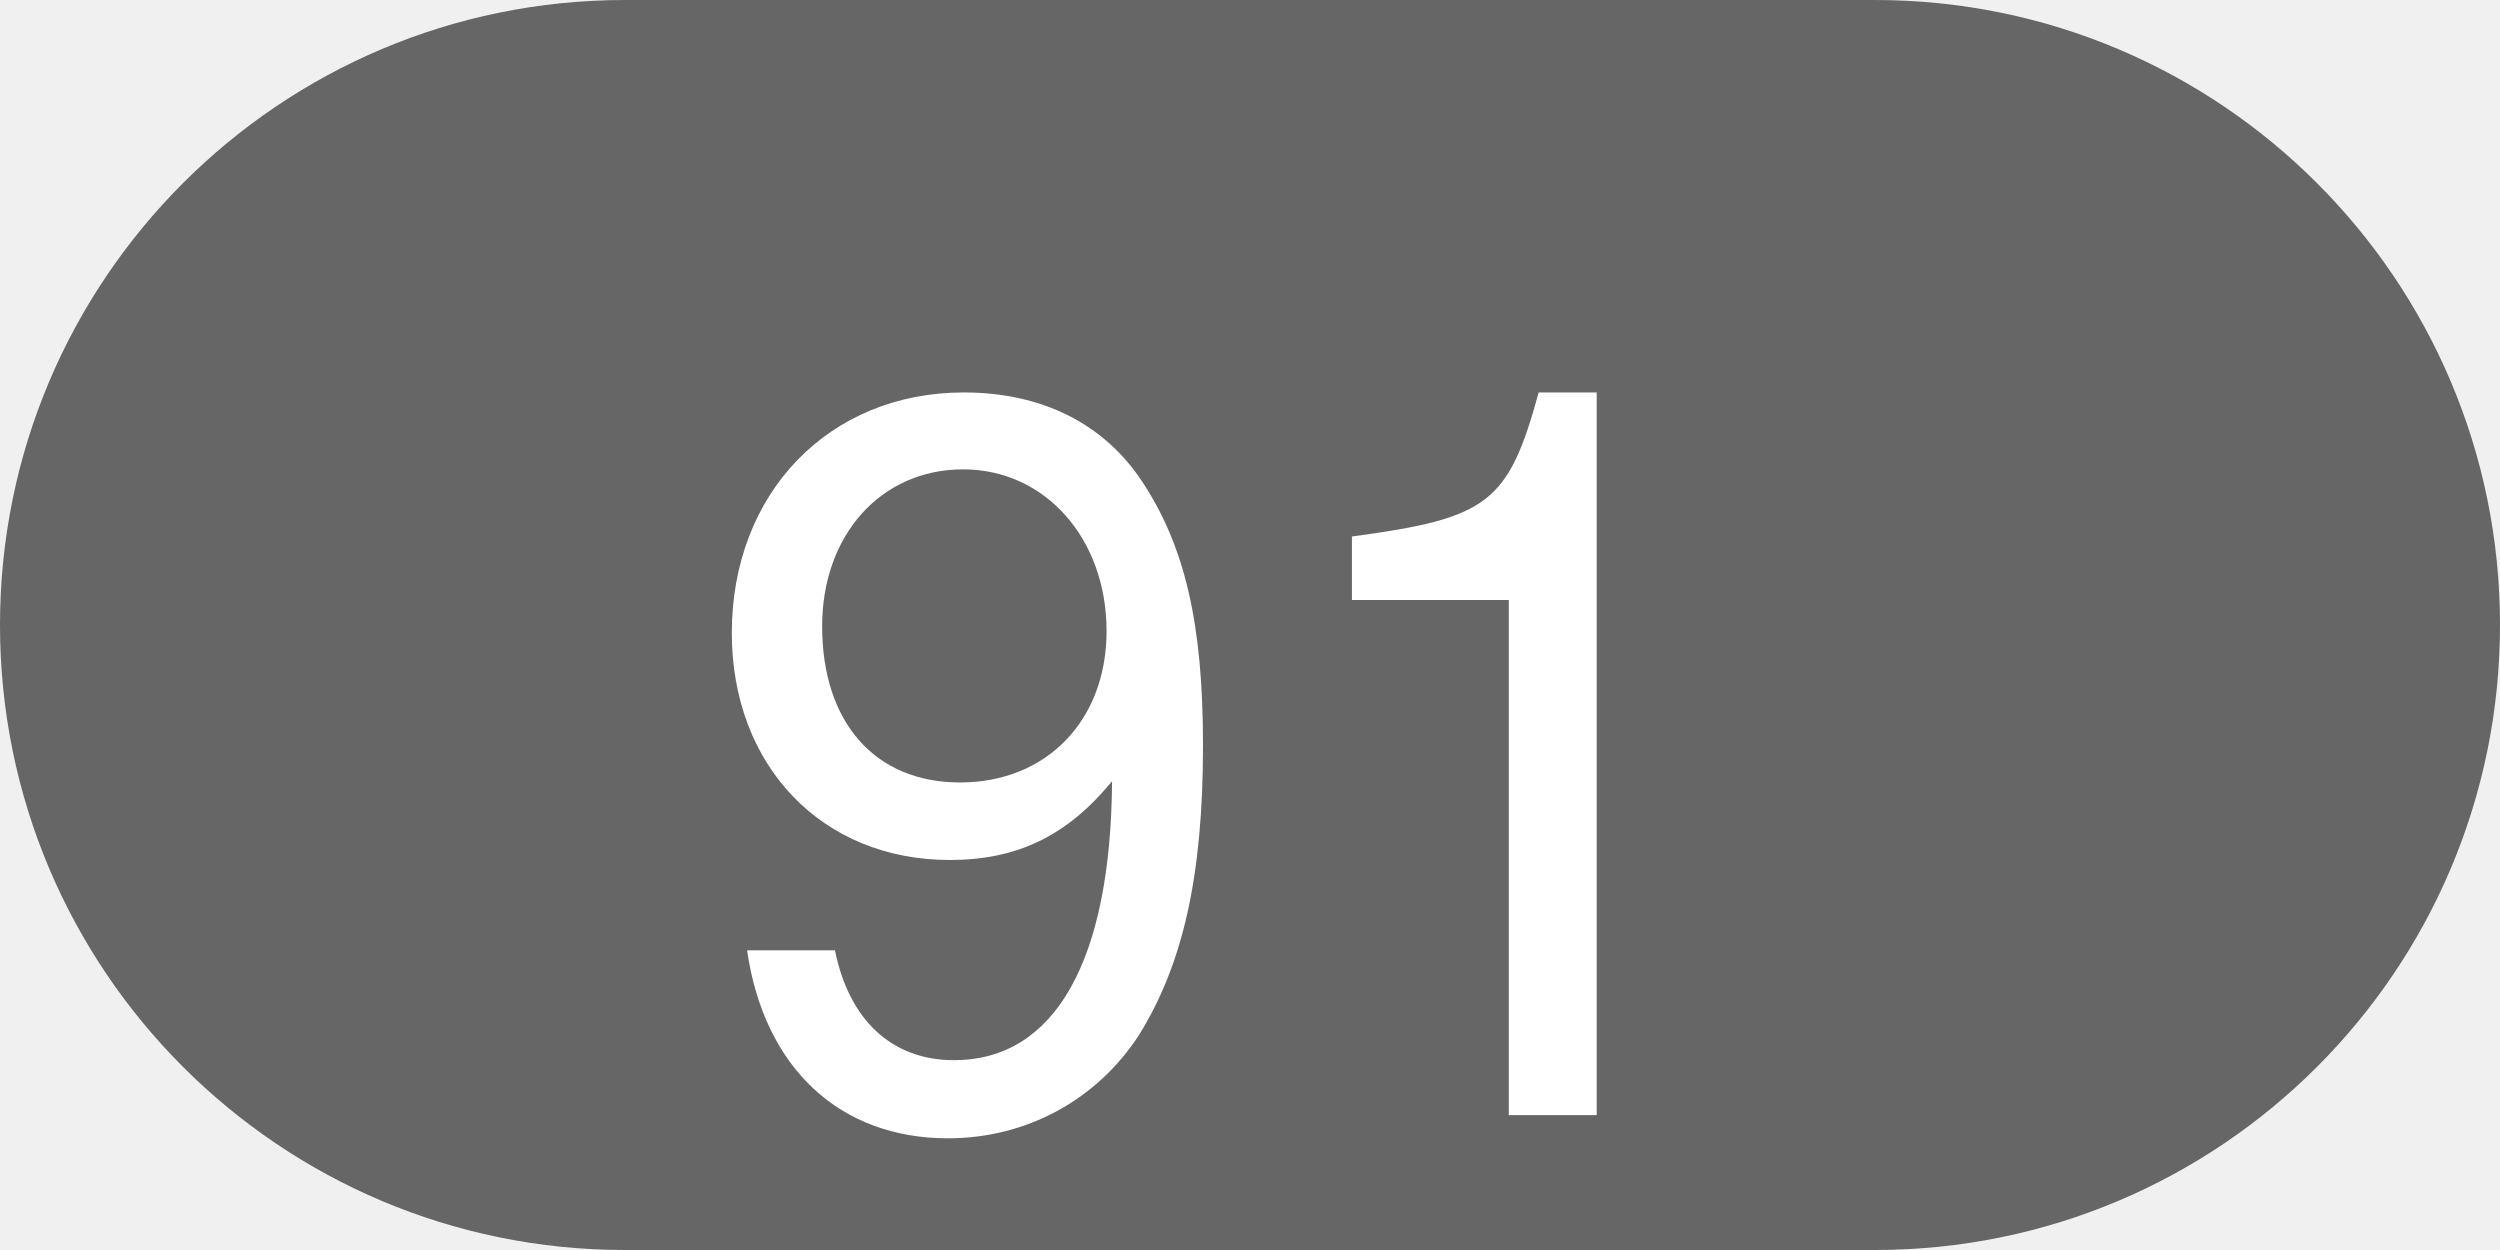
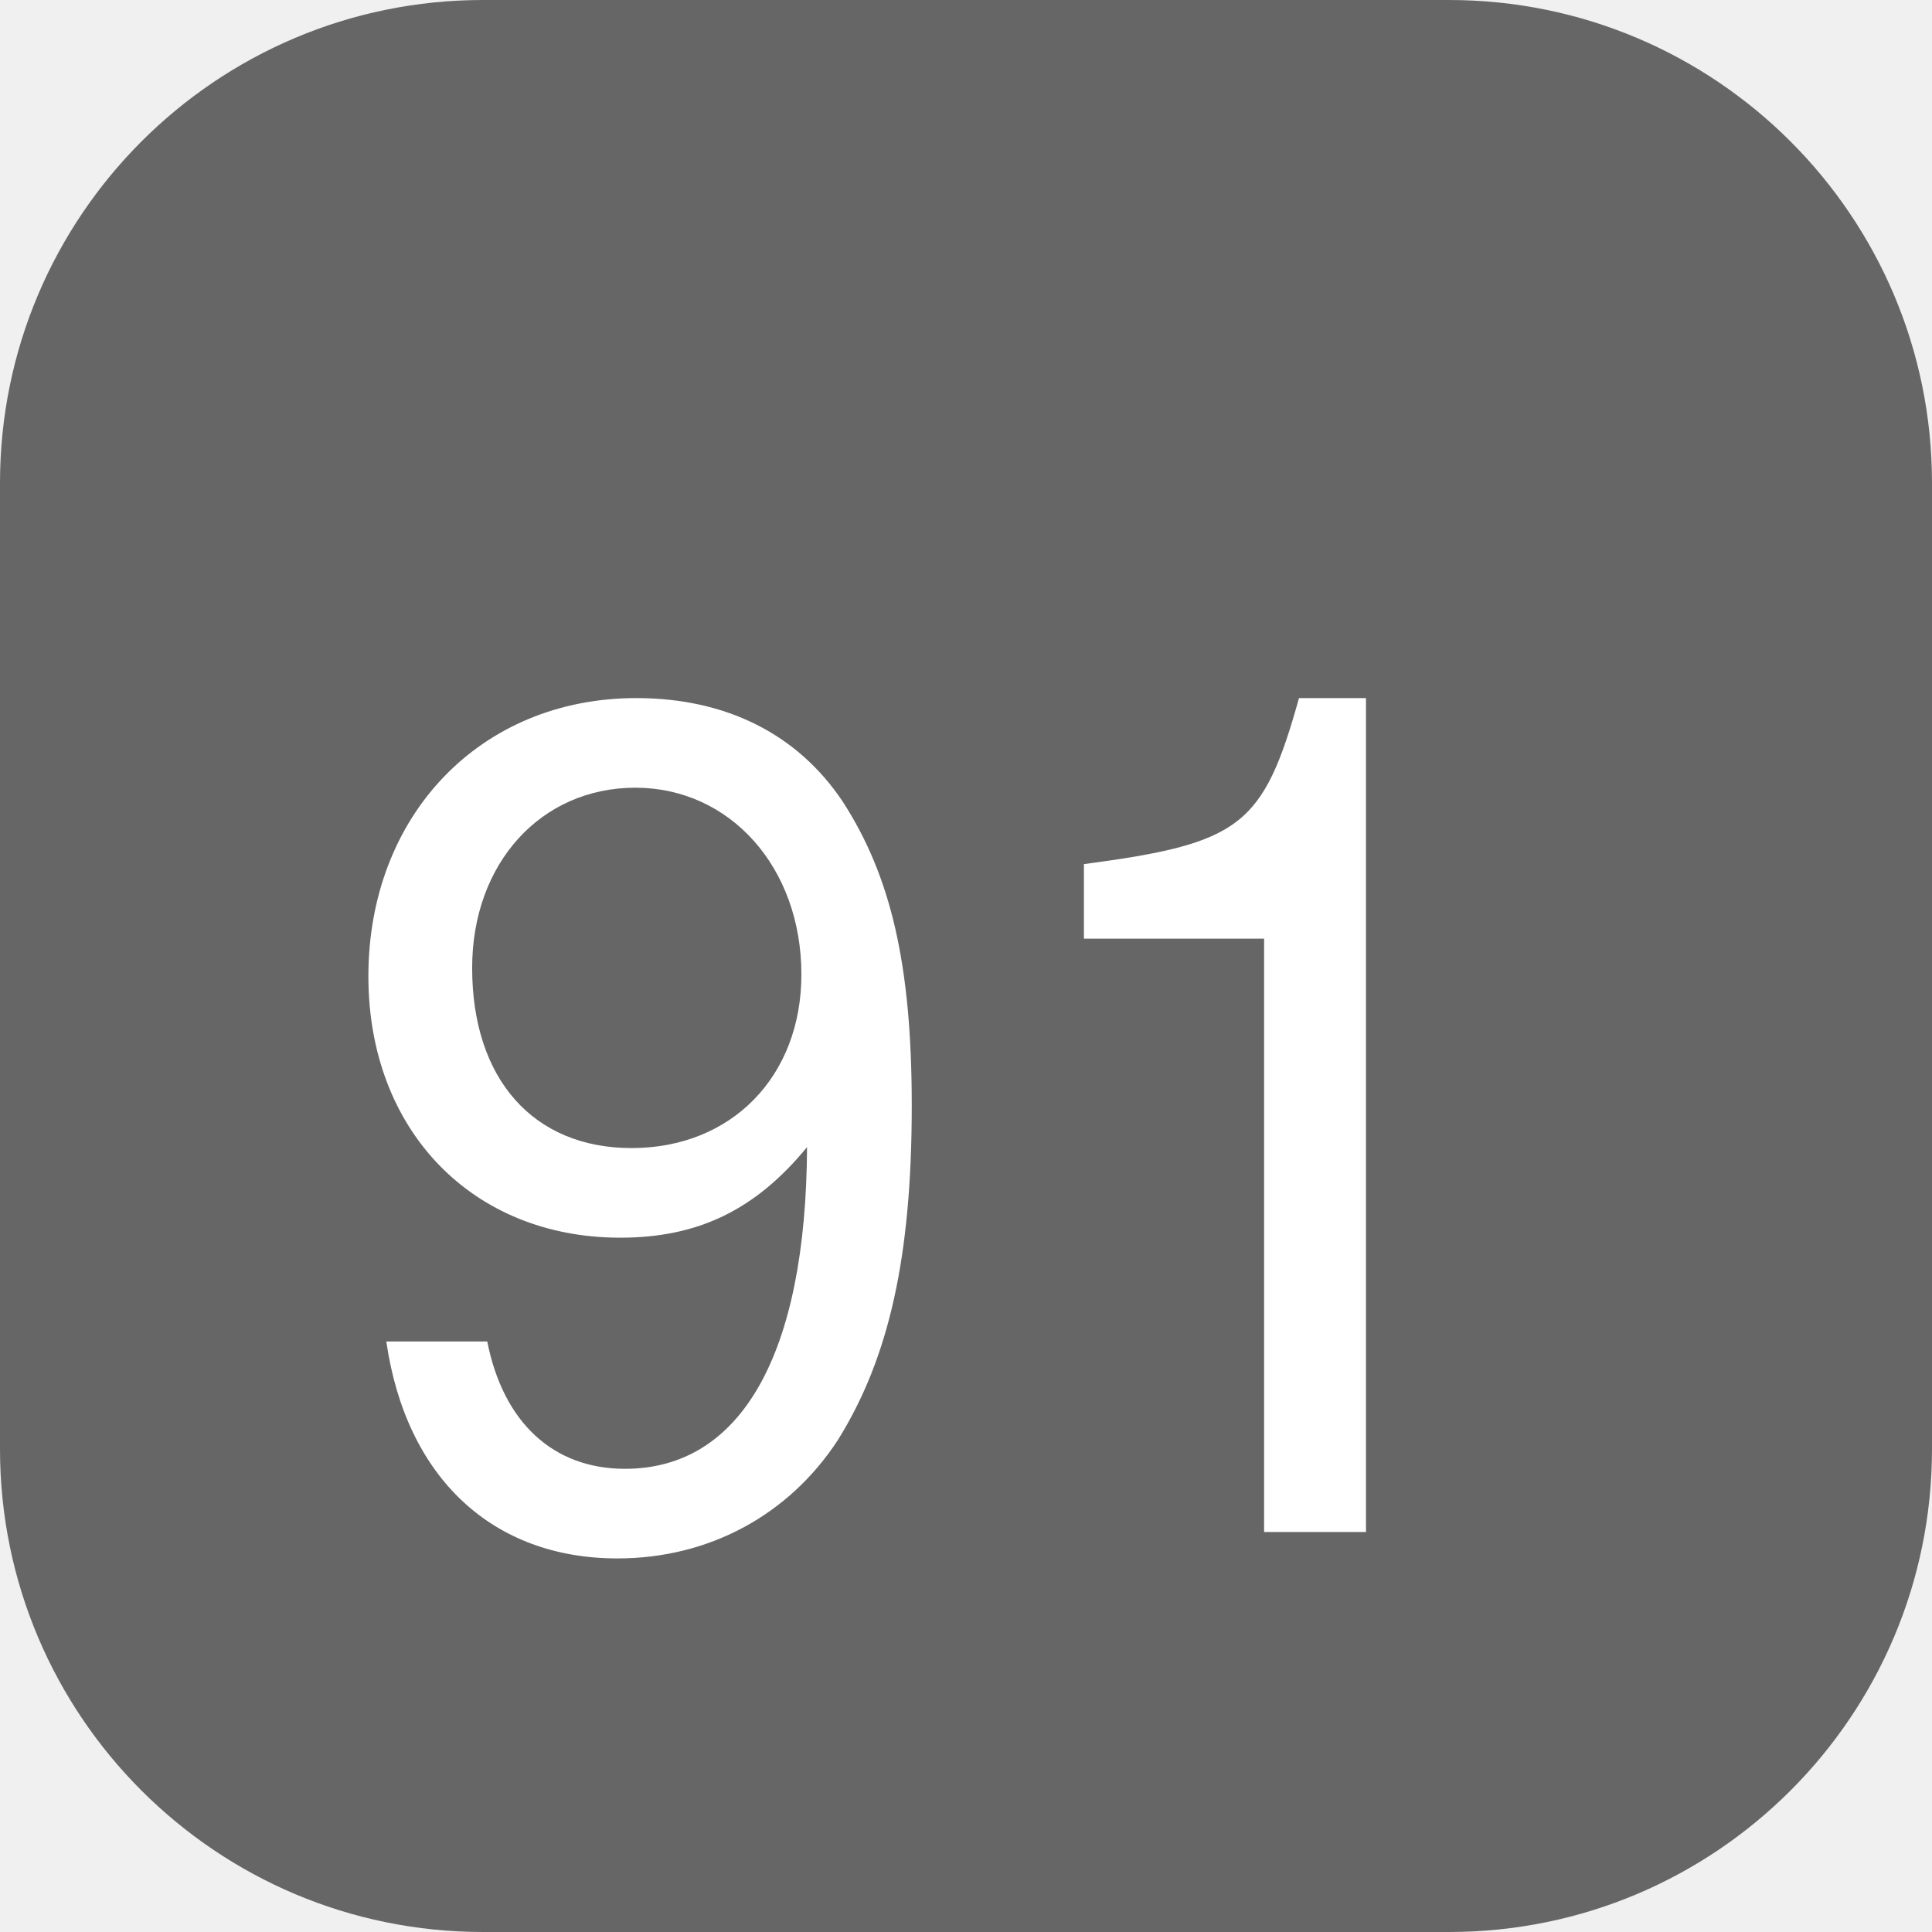
- <svg xmlns="http://www.w3.org/2000/svg" width="64" height="32">
-   <rect x="0" y="0" width="64" height="32" rx="16" ry="16" fill="#666666" />
-   <text x="32" y="20" font-family="Helvetica Neue, Helvetica, Arial, sans-serif" font-size="25.6" fill="#FFFFFF" text-anchor="middle" dominant-baseline="middle">91</text>
+ <svg xmlns="http://www.w3.org/2000/svg" width="32" height="32">
+   <rect x="0" y="0" width="32" height="32" rx="8" ry="8" fill="#666666" />
+   <text x="16" y="19" font-family="Helvetica Neue, Helvetica, Arial, sans-serif" font-size="19.1" fill="#FFFFFF" text-anchor="middle" dominant-baseline="middle">91</text>
</svg>
